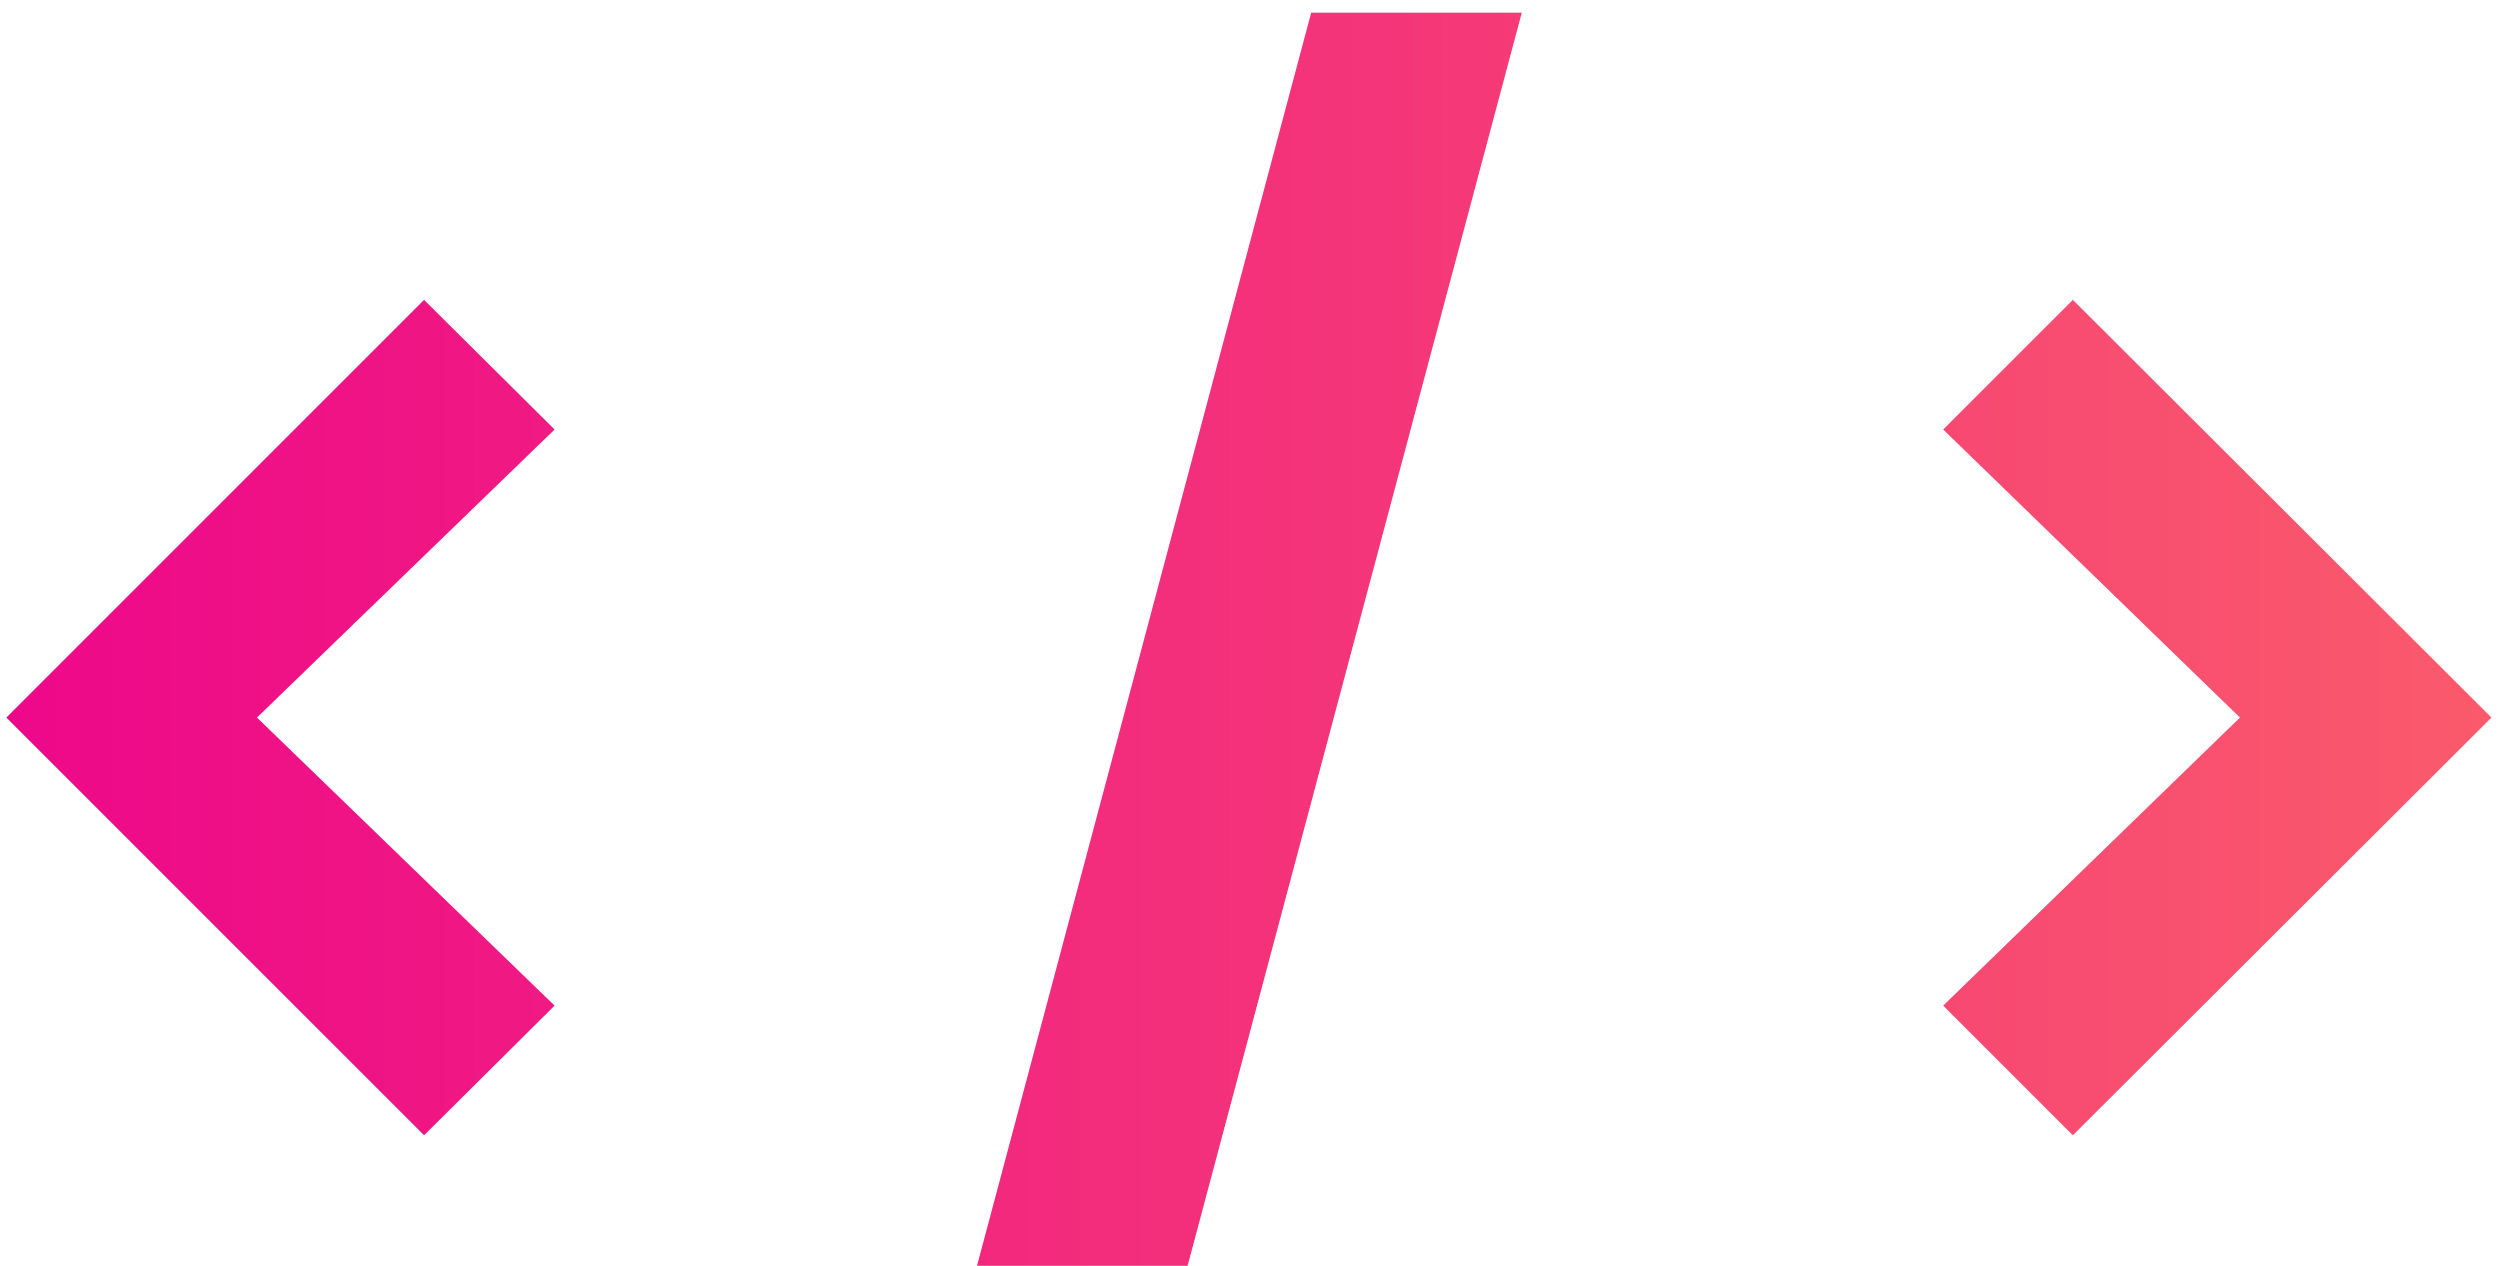
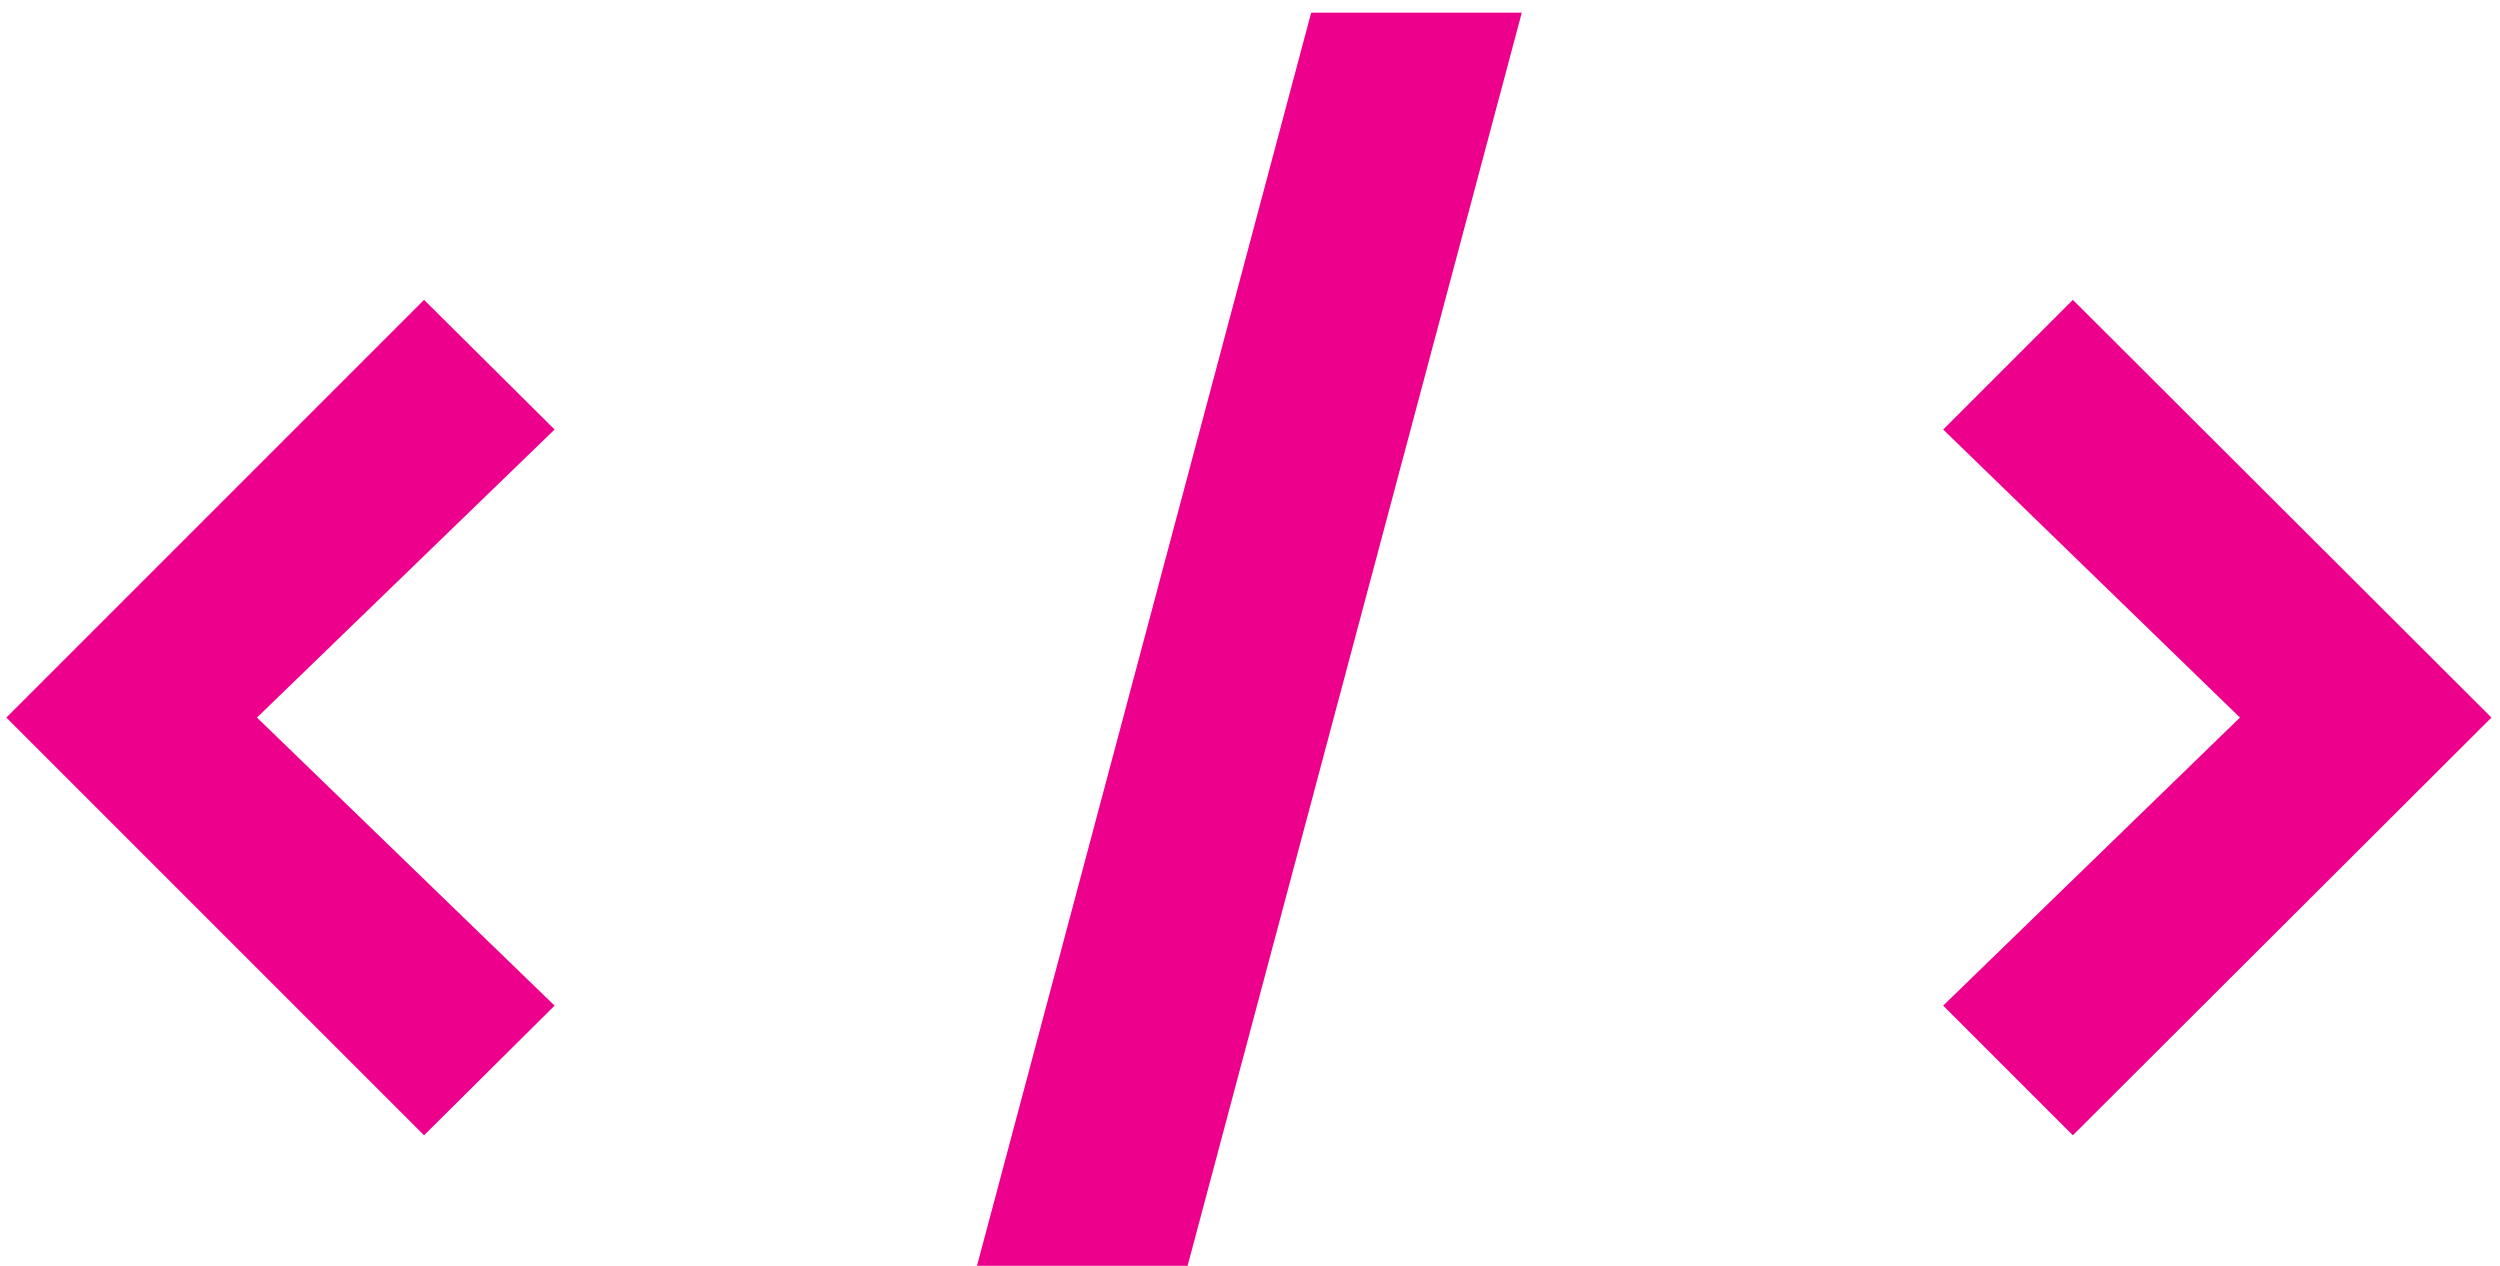
<svg xmlns="http://www.w3.org/2000/svg" width="158" height="80" viewBox="0 0 158 80" fill="none">
-   <path d="M26.8 71.75L0.4 45.35L26.8 18.95L35.05 27.145L16.24 45.35L35.05 63.555L26.8 71.75ZM82.867 0.8H96.177L75.056 80H61.746L82.867 0.8ZM131.004 71.75L122.809 63.555L141.564 45.35L122.809 27.145L131.004 18.95L157.459 45.35L131.004 71.75Z" fill="url(#paint0_linear_18_47615)" />
-   <defs>
-     <linearGradient id="paint0_linear_18_47615" x1="-15" y1="38" x2="182" y2="38" gradientUnits="userSpaceOnUse">
-       <stop stop-color="#EC008C" />
-       <stop offset="1" stop-color="#FC6767" />
-     </linearGradient>
-   </defs>
+   <path d="M26.8 71.75L0.4 45.35L26.8 18.95L35.05 27.145L16.24 45.35L35.05 63.555L26.8 71.75ZM82.867 0.8H96.177L75.056 80H61.746L82.867 0.8ZM131.004 71.75L122.809 63.555L141.564 45.35L122.809 27.145L131.004 18.95L157.459 45.35L131.004 71.75Z" fill="#EC008C" />
</svg>
